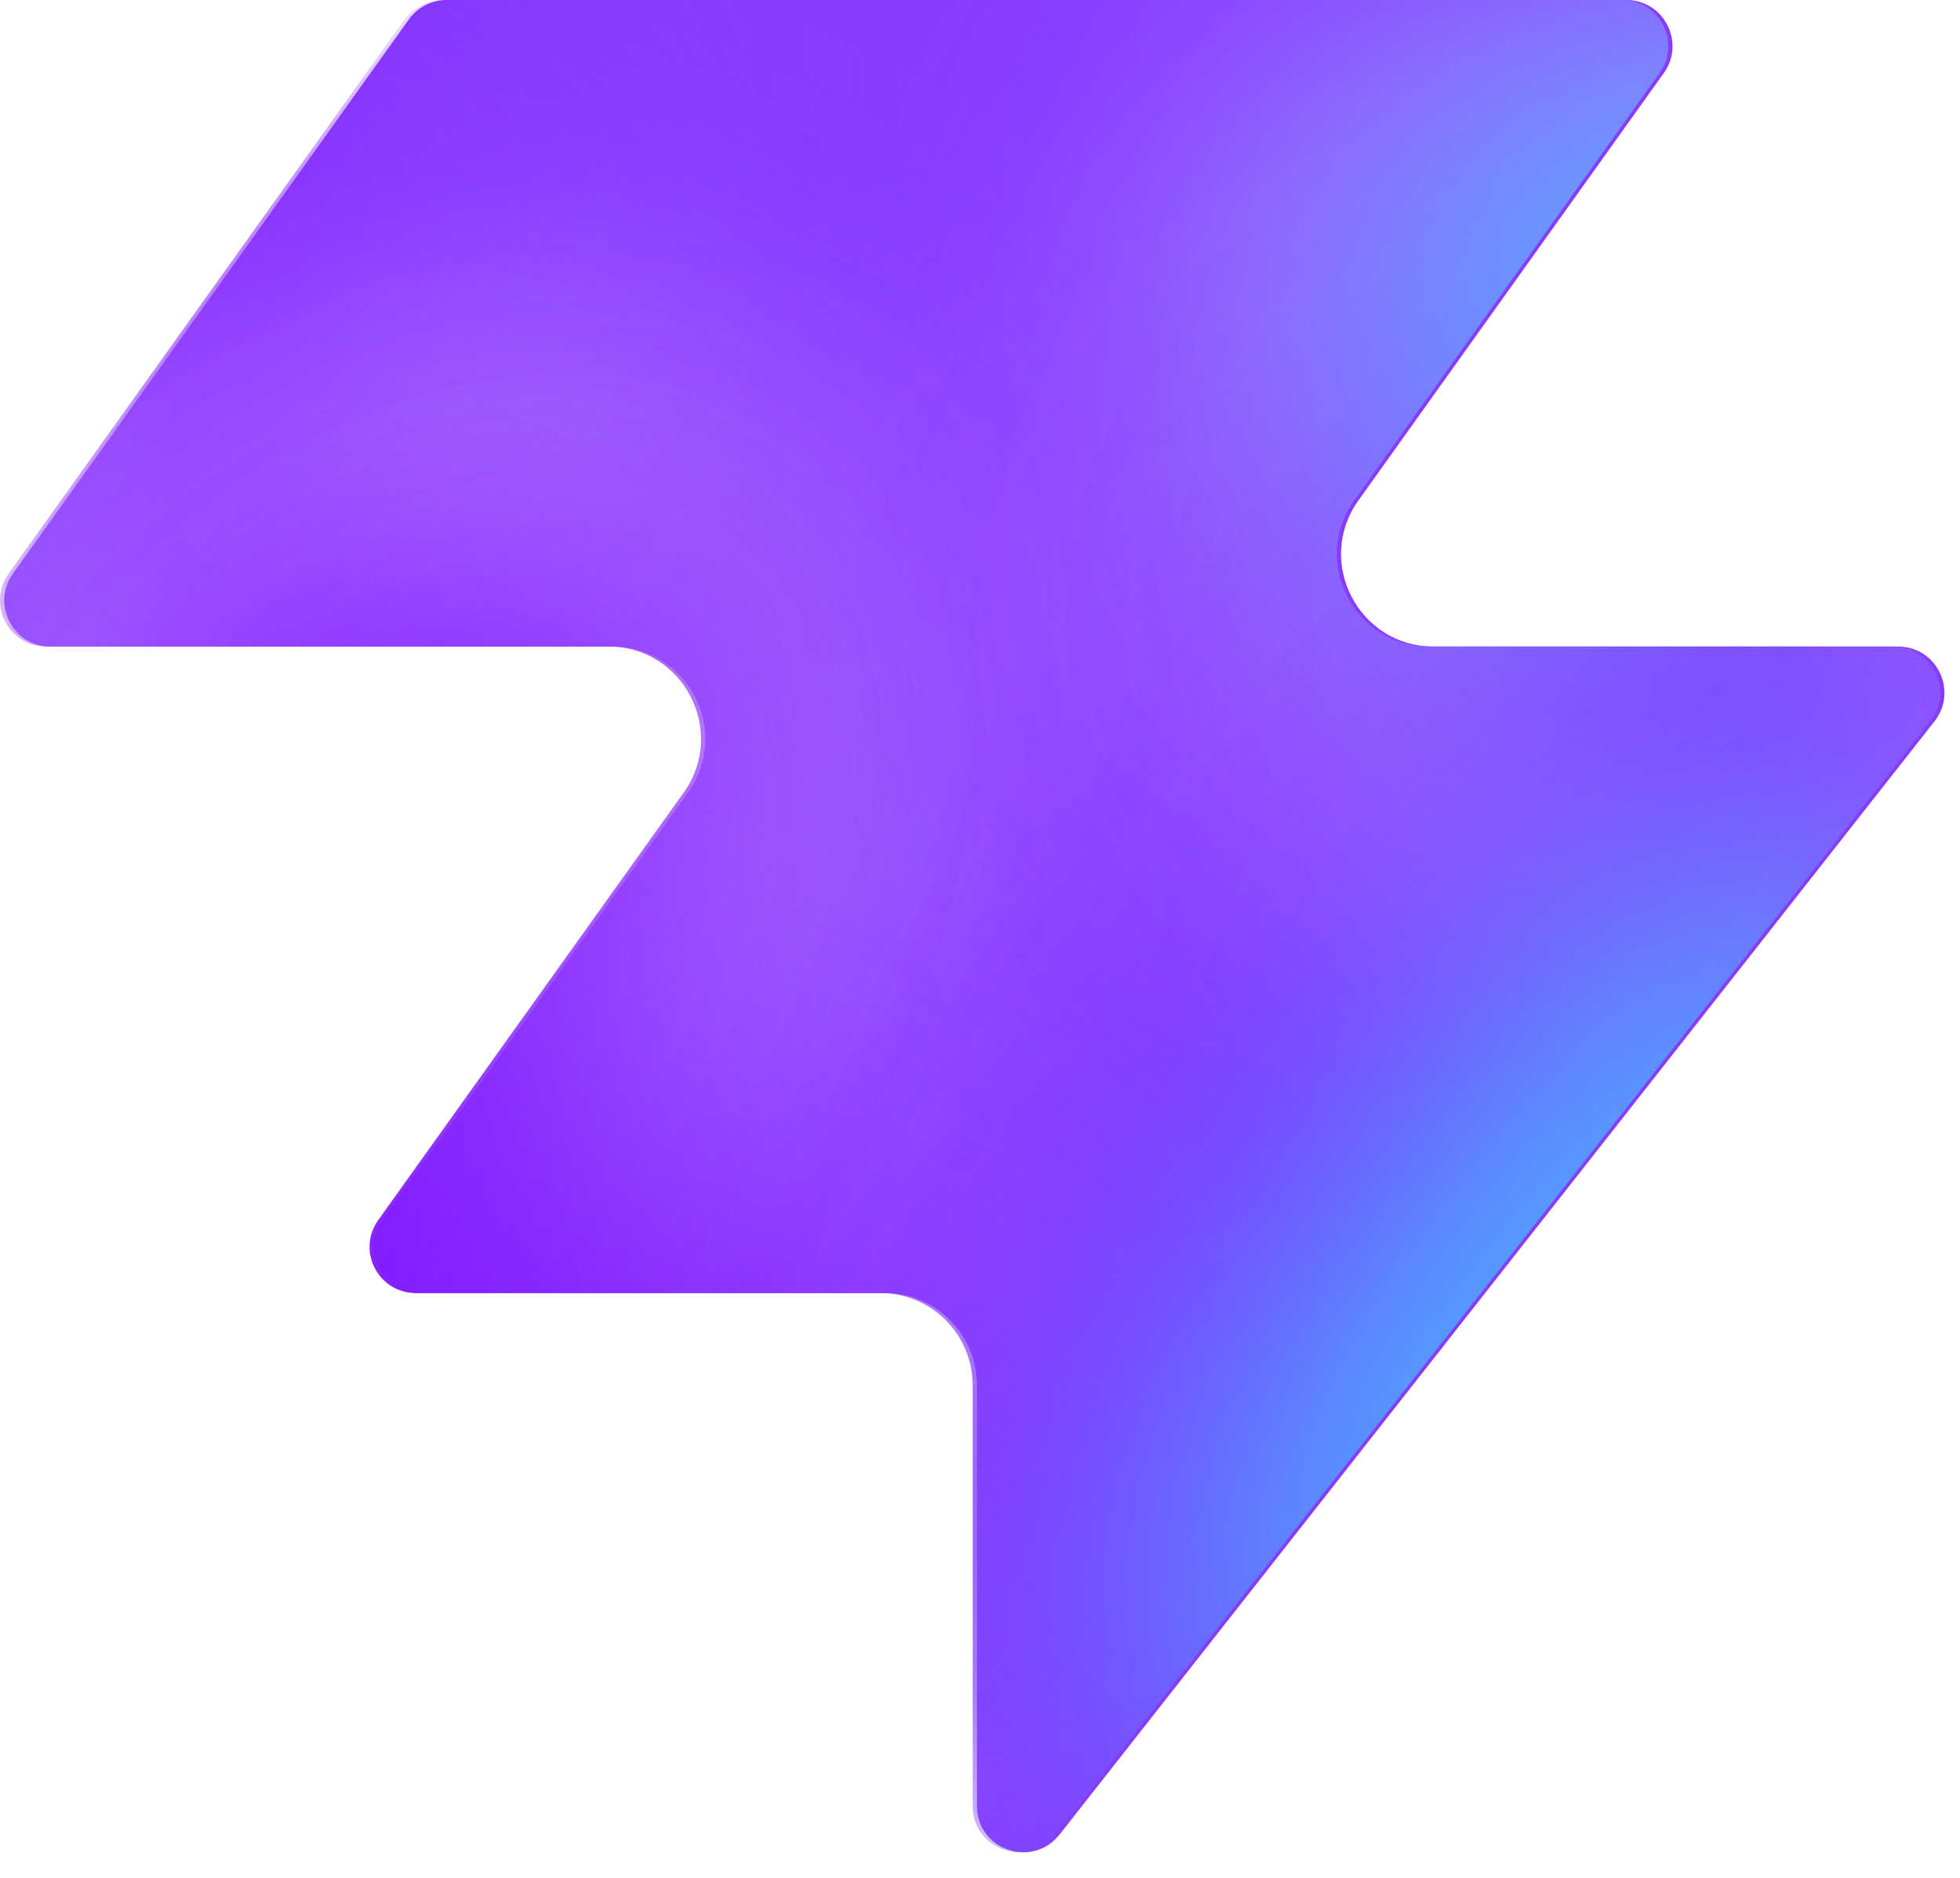
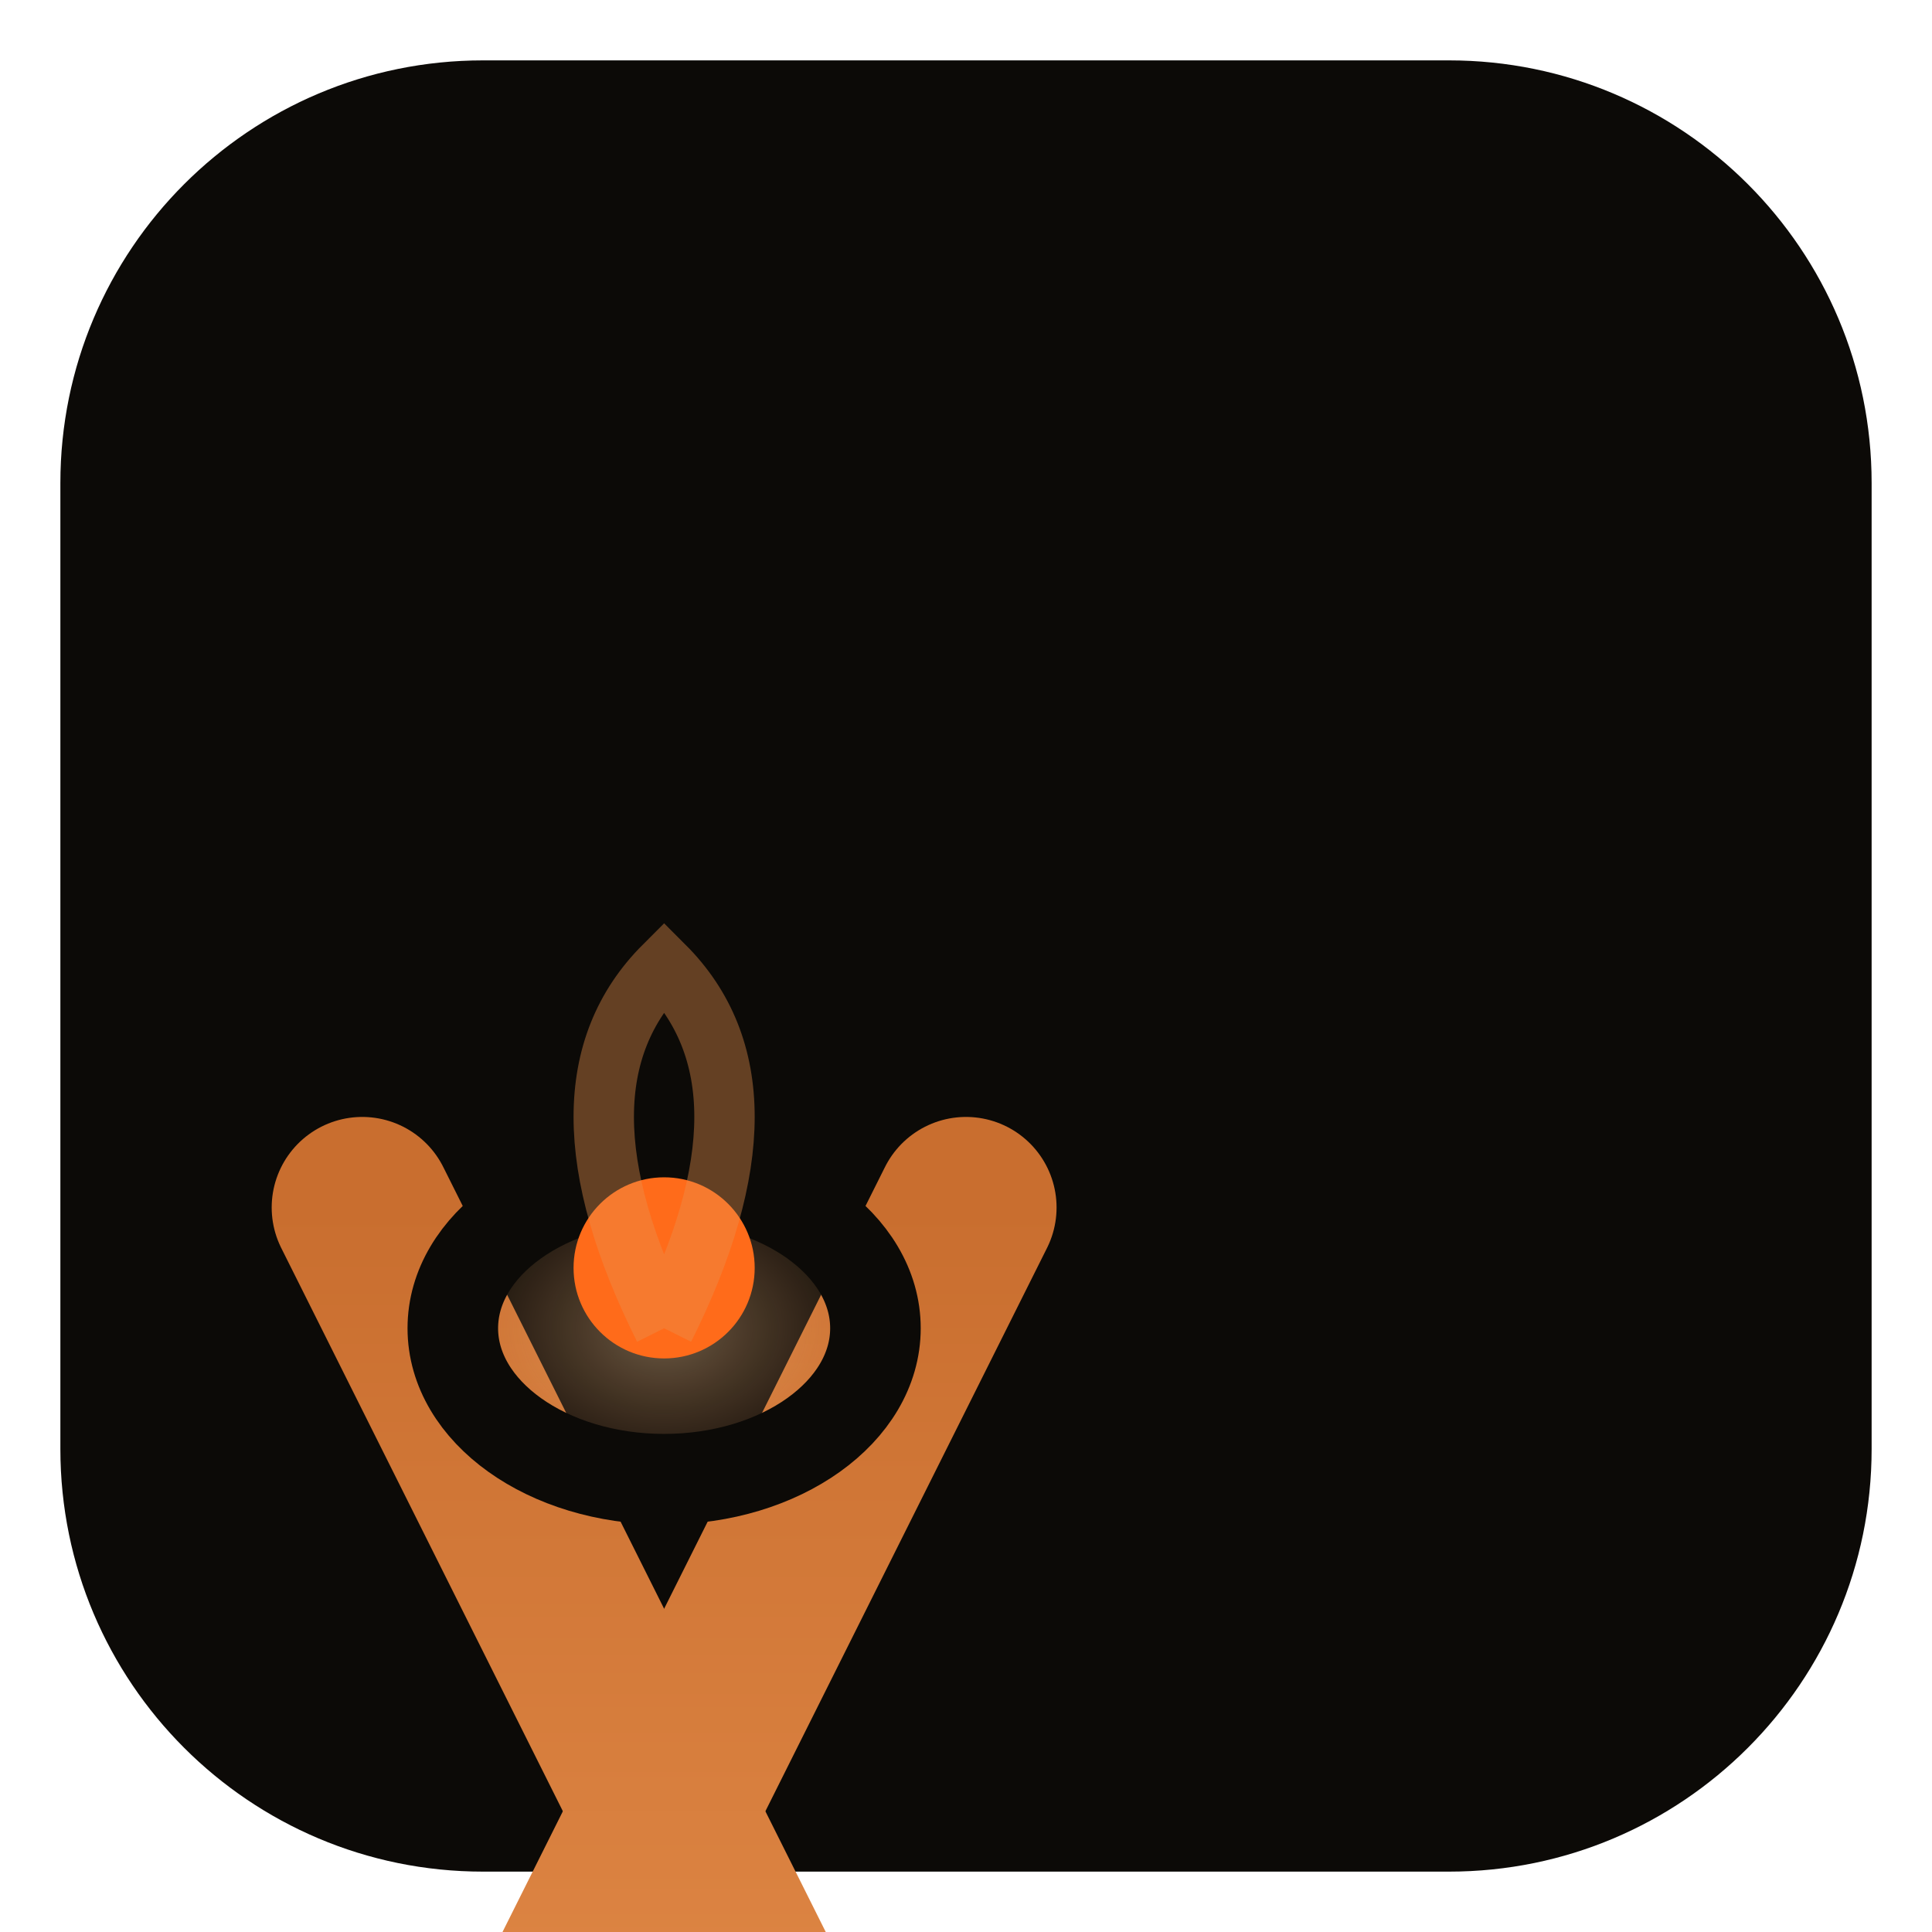
- <svg xmlns="http://www.w3.org/2000/svg" width="48" height="46" fill="none" viewBox="0 0 48 46">
-   <path fill="#863bff" d="M25.946 44.938c-.664.845-2.021.375-2.021-.698V33.937a2.26 2.26 0 0 0-2.262-2.262H10.287c-.92 0-1.456-1.04-.92-1.788l7.48-10.471c1.07-1.497 0-3.578-1.842-3.578H1.237c-.92 0-1.456-1.04-.92-1.788L10.013.474c.214-.297.556-.474.92-.474h28.894c.92 0 1.456 1.04.92 1.788l-7.48 10.471c-1.07 1.498 0 3.579 1.842 3.579h11.377c.943 0 1.473 1.088.89 1.83L25.947 44.94z" style="fill:#863bff;fill:color(display-p3 .525 .23 1);fill-opacity:1" />
-   <mask id="a" width="48" height="46" x="0" y="0" maskUnits="userSpaceOnUse" style="mask-type:alpha">
-     <path fill="#000" d="M25.842 44.938c-.664.844-2.021.375-2.021-.698V33.937a2.26 2.26 0 0 0-2.262-2.262H10.183c-.92 0-1.456-1.04-.92-1.788l7.48-10.471c1.07-1.498 0-3.579-1.842-3.579H1.133c-.92 0-1.456-1.04-.92-1.787L9.91.473c.214-.297.556-.474.92-.474h28.894c.92 0 1.456 1.04.92 1.788l-7.48 10.471c-1.07 1.498 0 3.578 1.842 3.578h11.377c.943 0 1.473 1.088.89 1.832L25.843 44.94z" style="fill:#000;fill-opacity:1" />
-   </mask>
-   <g mask="url(#a)">
-     <g filter="url(#b)">
-       <ellipse cx="5.508" cy="14.704" fill="#ede6ff" rx="5.508" ry="14.704" style="fill:#ede6ff;fill:color(display-p3 .927 .903 1);fill-opacity:1" transform="matrix(.00324 1 1 -.00324 -4.47 31.516)" />
-     </g>
-     <g filter="url(#c)">
-       <ellipse cx="10.399" cy="29.851" fill="#ede6ff" rx="10.399" ry="29.851" style="fill:#ede6ff;fill:color(display-p3 .927 .903 1);fill-opacity:1" transform="matrix(.00324 1 1 -.00324 -39.328 7.883)" />
-     </g>
-     <g filter="url(#d)">
-       <ellipse cx="5.508" cy="30.487" fill="#7e14ff" rx="5.508" ry="30.487" style="fill:#7e14ff;fill:color(display-p3 .492 .077 1);fill-opacity:1" transform="rotate(89.814 -25.913 -14.639)scale(1 -1)" />
-     </g>
-     <g filter="url(#e)">
-       <ellipse cx="5.508" cy="30.599" fill="#7e14ff" rx="5.508" ry="30.599" style="fill:#7e14ff;fill:color(display-p3 .492 .077 1);fill-opacity:1" transform="rotate(89.814 -32.644 -3.334)scale(1 -1)" />
-     </g>
-     <g filter="url(#f)">
-       <ellipse cx="5.508" cy="30.599" fill="#7e14ff" rx="5.508" ry="30.599" style="fill:#7e14ff;fill:color(display-p3 .492 .077 1);fill-opacity:1" transform="matrix(.00324 1 1 -.00324 -34.34 30.47)" />
-     </g>
-     <g filter="url(#g)">
-       <ellipse cx="14.072" cy="22.078" fill="#ede6ff" rx="14.072" ry="22.078" style="fill:#ede6ff;fill:color(display-p3 .927 .903 1);fill-opacity:1" transform="rotate(93.35 24.506 48.493)scale(-1 1)" />
-     </g>
-     <g filter="url(#h)">
-       <ellipse cx="3.47" cy="21.501" fill="#7e14ff" rx="3.47" ry="21.501" style="fill:#7e14ff;fill:color(display-p3 .492 .077 1);fill-opacity:1" transform="rotate(89.009 28.708 47.59)scale(-1 1)" />
-     </g>
-     <g filter="url(#i)">
-       <ellipse cx="3.47" cy="21.501" fill="#7e14ff" rx="3.47" ry="21.501" style="fill:#7e14ff;fill:color(display-p3 .492 .077 1);fill-opacity:1" transform="rotate(89.009 28.708 47.59)scale(-1 1)" />
-     </g>
-     <g filter="url(#j)">
-       <ellipse cx=".387" cy="8.972" fill="#7e14ff" rx="4.407" ry="29.108" style="fill:#7e14ff;fill:color(display-p3 .492 .077 1);fill-opacity:1" transform="rotate(39.51 .387 8.972)" />
-     </g>
-     <g filter="url(#k)">
-       <ellipse cx="47.523" cy="-6.092" fill="#7e14ff" rx="4.407" ry="29.108" style="fill:#7e14ff;fill:color(display-p3 .492 .077 1);fill-opacity:1" transform="rotate(37.892 47.523 -6.092)" />
-     </g>
-     <g filter="url(#l)">
-       <ellipse cx="41.412" cy="6.333" fill="#47bfff" rx="5.971" ry="9.665" style="fill:#47bfff;fill:color(display-p3 .28 .748 1);fill-opacity:1" transform="rotate(37.892 41.412 6.333)" />
-     </g>
-     <g filter="url(#m)">
-       <ellipse cx="-1.879" cy="38.332" fill="#7e14ff" rx="4.407" ry="29.108" style="fill:#7e14ff;fill:color(display-p3 .492 .077 1);fill-opacity:1" transform="rotate(37.892 -1.88 38.332)" />
-     </g>
-     <g filter="url(#n)">
-       <ellipse cx="-1.879" cy="38.332" fill="#7e14ff" rx="4.407" ry="29.108" style="fill:#7e14ff;fill:color(display-p3 .492 .077 1);fill-opacity:1" transform="rotate(37.892 -1.88 38.332)" />
-     </g>
-     <g filter="url(#o)">
-       <ellipse cx="35.651" cy="29.907" fill="#7e14ff" rx="4.407" ry="29.108" style="fill:#7e14ff;fill:color(display-p3 .492 .077 1);fill-opacity:1" transform="rotate(37.892 35.651 29.907)" />
-     </g>
-     <g filter="url(#p)">
-       <ellipse cx="38.418" cy="32.4" fill="#47bfff" rx="5.971" ry="15.297" style="fill:#47bfff;fill:color(display-p3 .28 .748 1);fill-opacity:1" transform="rotate(37.892 38.418 32.4)" />
-     </g>
+ <svg xmlns="http://www.w3.org/2000/svg" viewBox="0 0 32 32" width="32" height="32">
+   <defs>
+     <linearGradient id="emberGrad" x1="0%" y1="100%" x2="0%" y2="0%">
+       <stop offset="0%" stop-color="#E8914E" />
+       <stop offset="100%" stop-color="#C96E2F" />
+     </linearGradient>
+     <radialGradient id="glowGrad" cx="50%" cy="50%" r="50%">
+       <stop offset="0%" stop-color="#FFD4A3" stop-opacity="0.4" />
+       <stop offset="100%" stop-color="#E8914E" stop-opacity="0" />
+     </radialGradient>
+   </defs>
+   <rect x="1" y="1" width="30" height="30" rx="7" fill="#0C0A07" />
+   <g transform="translate(6, 20)">
+     <path d="M0 0 L10 20" stroke="url(#emberGrad)" stroke-width="3" stroke-linecap="round" fill="none" />
+     <path d="M10 0 L0 20" stroke="url(#emberGrad)" stroke-width="3" stroke-linecap="round" fill="none" />
+     <ellipse cx="5" cy="2" rx="4" ry="3" fill="url(#glowGrad)" />
+     <ellipse cx="5" cy="2" rx="3.5" ry="2.5" fill="none" stroke="#0C0A07" stroke-width="1.5" />
+     <circle cx="5" cy="1" r="1.5" fill="#FF6B1A" />
+     <path d="M5 2 Q3 -2 5 -4 Q7 -2 5 2" stroke="#E8914E" stroke-width="1" fill="none" opacity="0.4" />
  </g>
-   <defs>
-     <filter id="b" width="60.045" height="41.654" x="-19.77" y="16.149" color-interpolation-filters="sRGB" filterUnits="userSpaceOnUse">
-       <feFlood flood-opacity="0" result="BackgroundImageFix" />
-       <feBlend in="SourceGraphic" in2="BackgroundImageFix" result="shape" />
-       <feGaussianBlur result="effect1_foregroundBlur_2002_17158" stdDeviation="7.659" />
-     </filter>
-     <filter id="c" width="90.34" height="51.437" x="-54.613" y="-7.533" color-interpolation-filters="sRGB" filterUnits="userSpaceOnUse">
-       <feFlood flood-opacity="0" result="BackgroundImageFix" />
-       <feBlend in="SourceGraphic" in2="BackgroundImageFix" result="shape" />
-       <feGaussianBlur result="effect1_foregroundBlur_2002_17158" stdDeviation="7.659" />
-     </filter>
-     <filter id="d" width="79.355" height="29.4" x="-49.64" y="2.03" color-interpolation-filters="sRGB" filterUnits="userSpaceOnUse">
-       <feFlood flood-opacity="0" result="BackgroundImageFix" />
-       <feBlend in="SourceGraphic" in2="BackgroundImageFix" result="shape" />
-       <feGaussianBlur result="effect1_foregroundBlur_2002_17158" stdDeviation="4.596" />
-     </filter>
-     <filter id="e" width="79.579" height="29.4" x="-45.045" y="20.029" color-interpolation-filters="sRGB" filterUnits="userSpaceOnUse">
-       <feFlood flood-opacity="0" result="BackgroundImageFix" />
-       <feBlend in="SourceGraphic" in2="BackgroundImageFix" result="shape" />
-       <feGaussianBlur result="effect1_foregroundBlur_2002_17158" stdDeviation="4.596" />
-     </filter>
-     <filter id="f" width="79.579" height="29.4" x="-43.513" y="21.178" color-interpolation-filters="sRGB" filterUnits="userSpaceOnUse">
-       <feFlood flood-opacity="0" result="BackgroundImageFix" />
-       <feBlend in="SourceGraphic" in2="BackgroundImageFix" result="shape" />
-       <feGaussianBlur result="effect1_foregroundBlur_2002_17158" stdDeviation="4.596" />
-     </filter>
-     <filter id="g" width="74.749" height="58.852" x="15.756" y="-17.901" color-interpolation-filters="sRGB" filterUnits="userSpaceOnUse">
-       <feFlood flood-opacity="0" result="BackgroundImageFix" />
-       <feBlend in="SourceGraphic" in2="BackgroundImageFix" result="shape" />
-       <feGaussianBlur result="effect1_foregroundBlur_2002_17158" stdDeviation="7.659" />
-     </filter>
-     <filter id="h" width="61.377" height="25.362" x="23.548" y="2.284" color-interpolation-filters="sRGB" filterUnits="userSpaceOnUse">
-       <feFlood flood-opacity="0" result="BackgroundImageFix" />
-       <feBlend in="SourceGraphic" in2="BackgroundImageFix" result="shape" />
-       <feGaussianBlur result="effect1_foregroundBlur_2002_17158" stdDeviation="4.596" />
-     </filter>
-     <filter id="i" width="61.377" height="25.362" x="23.548" y="2.284" color-interpolation-filters="sRGB" filterUnits="userSpaceOnUse">
-       <feFlood flood-opacity="0" result="BackgroundImageFix" />
-       <feBlend in="SourceGraphic" in2="BackgroundImageFix" result="shape" />
-       <feGaussianBlur result="effect1_foregroundBlur_2002_17158" stdDeviation="4.596" />
-     </filter>
-     <filter id="j" width="56.045" height="63.649" x="-27.636" y="-22.853" color-interpolation-filters="sRGB" filterUnits="userSpaceOnUse">
-       <feFlood flood-opacity="0" result="BackgroundImageFix" />
-       <feBlend in="SourceGraphic" in2="BackgroundImageFix" result="shape" />
-       <feGaussianBlur result="effect1_foregroundBlur_2002_17158" stdDeviation="4.596" />
-     </filter>
-     <filter id="k" width="54.814" height="64.646" x="20.116" y="-38.415" color-interpolation-filters="sRGB" filterUnits="userSpaceOnUse">
-       <feFlood flood-opacity="0" result="BackgroundImageFix" />
-       <feBlend in="SourceGraphic" in2="BackgroundImageFix" result="shape" />
-       <feGaussianBlur result="effect1_foregroundBlur_2002_17158" stdDeviation="4.596" />
-     </filter>
-     <filter id="l" width="33.541" height="35.313" x="24.641" y="-11.323" color-interpolation-filters="sRGB" filterUnits="userSpaceOnUse">
-       <feFlood flood-opacity="0" result="BackgroundImageFix" />
-       <feBlend in="SourceGraphic" in2="BackgroundImageFix" result="shape" />
-       <feGaussianBlur result="effect1_foregroundBlur_2002_17158" stdDeviation="4.596" />
-     </filter>
-     <filter id="m" width="54.814" height="64.646" x="-29.286" y="6.009" color-interpolation-filters="sRGB" filterUnits="userSpaceOnUse">
-       <feFlood flood-opacity="0" result="BackgroundImageFix" />
-       <feBlend in="SourceGraphic" in2="BackgroundImageFix" result="shape" />
-       <feGaussianBlur result="effect1_foregroundBlur_2002_17158" stdDeviation="4.596" />
-     </filter>
-     <filter id="n" width="54.814" height="64.646" x="-29.286" y="6.009" color-interpolation-filters="sRGB" filterUnits="userSpaceOnUse">
-       <feFlood flood-opacity="0" result="BackgroundImageFix" />
-       <feBlend in="SourceGraphic" in2="BackgroundImageFix" result="shape" />
-       <feGaussianBlur result="effect1_foregroundBlur_2002_17158" stdDeviation="4.596" />
-     </filter>
-     <filter id="o" width="54.814" height="64.646" x="8.244" y="-2.416" color-interpolation-filters="sRGB" filterUnits="userSpaceOnUse">
-       <feFlood flood-opacity="0" result="BackgroundImageFix" />
-       <feBlend in="SourceGraphic" in2="BackgroundImageFix" result="shape" />
-       <feGaussianBlur result="effect1_foregroundBlur_2002_17158" stdDeviation="4.596" />
-     </filter>
-     <filter id="p" width="39.409" height="43.623" x="18.713" y="10.588" color-interpolation-filters="sRGB" filterUnits="userSpaceOnUse">
-       <feFlood flood-opacity="0" result="BackgroundImageFix" />
-       <feBlend in="SourceGraphic" in2="BackgroundImageFix" result="shape" />
-       <feGaussianBlur result="effect1_foregroundBlur_2002_17158" stdDeviation="4.596" />
-     </filter>
-   </defs>
</svg>
